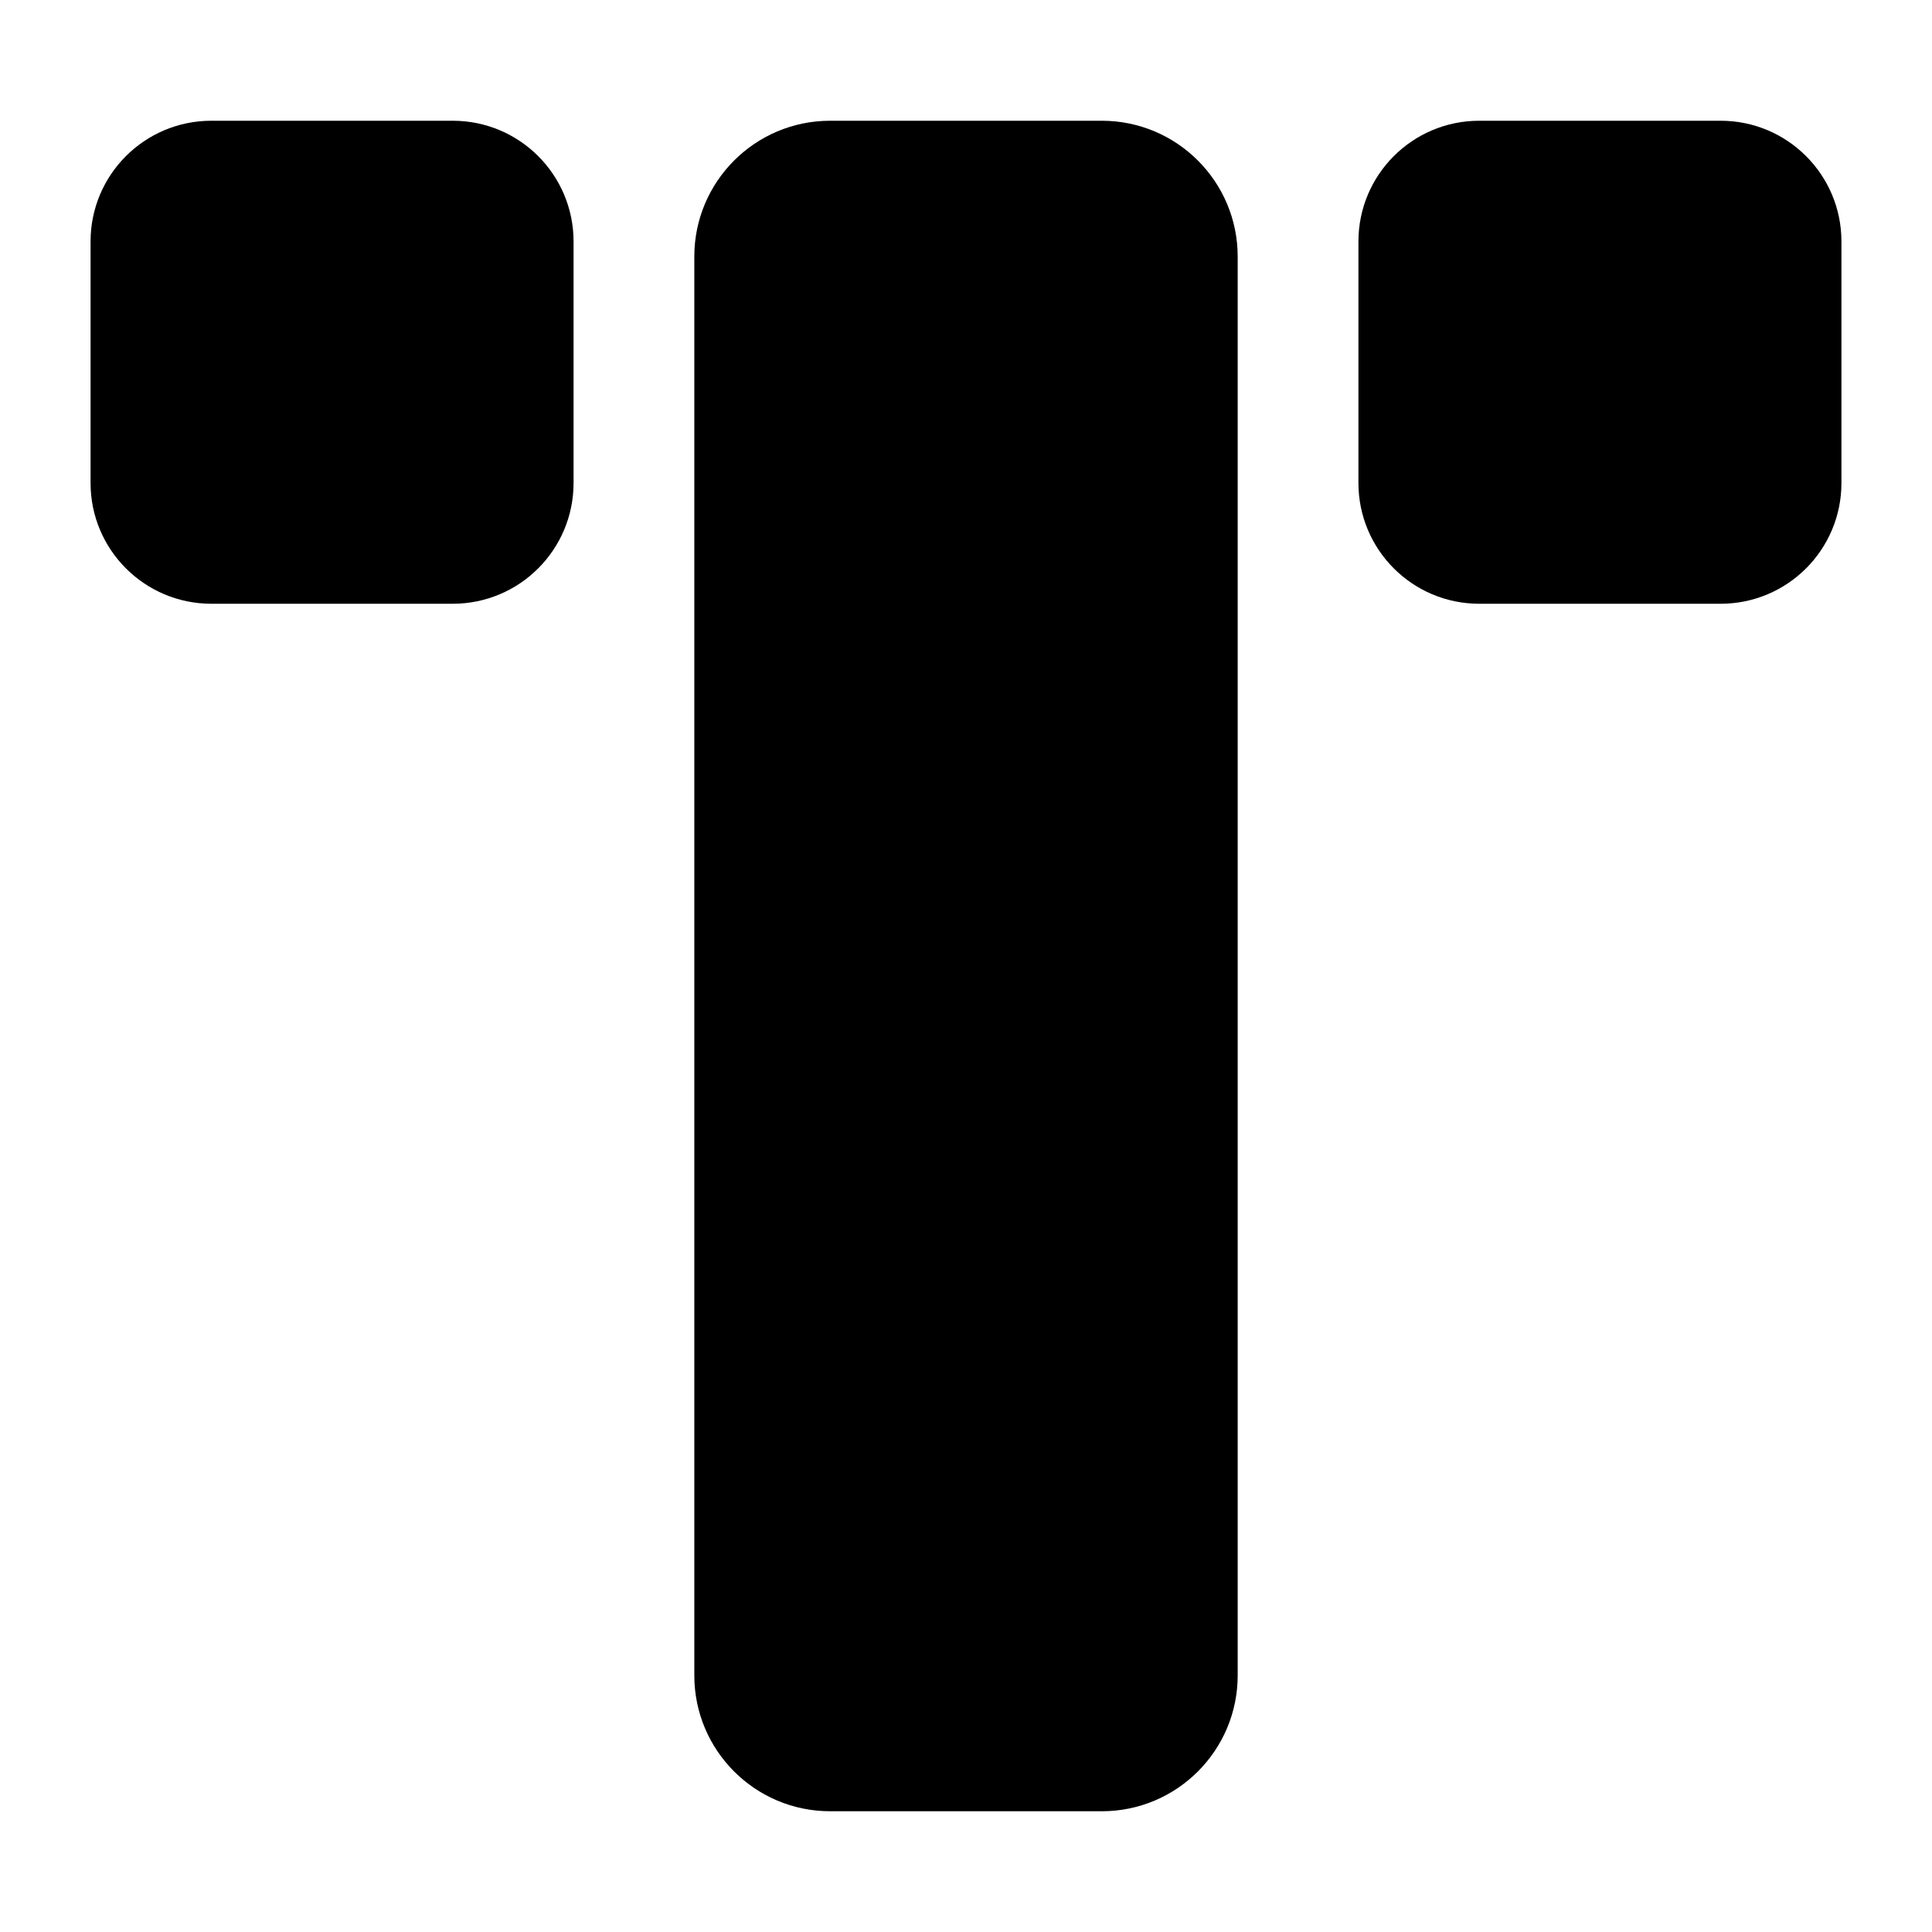
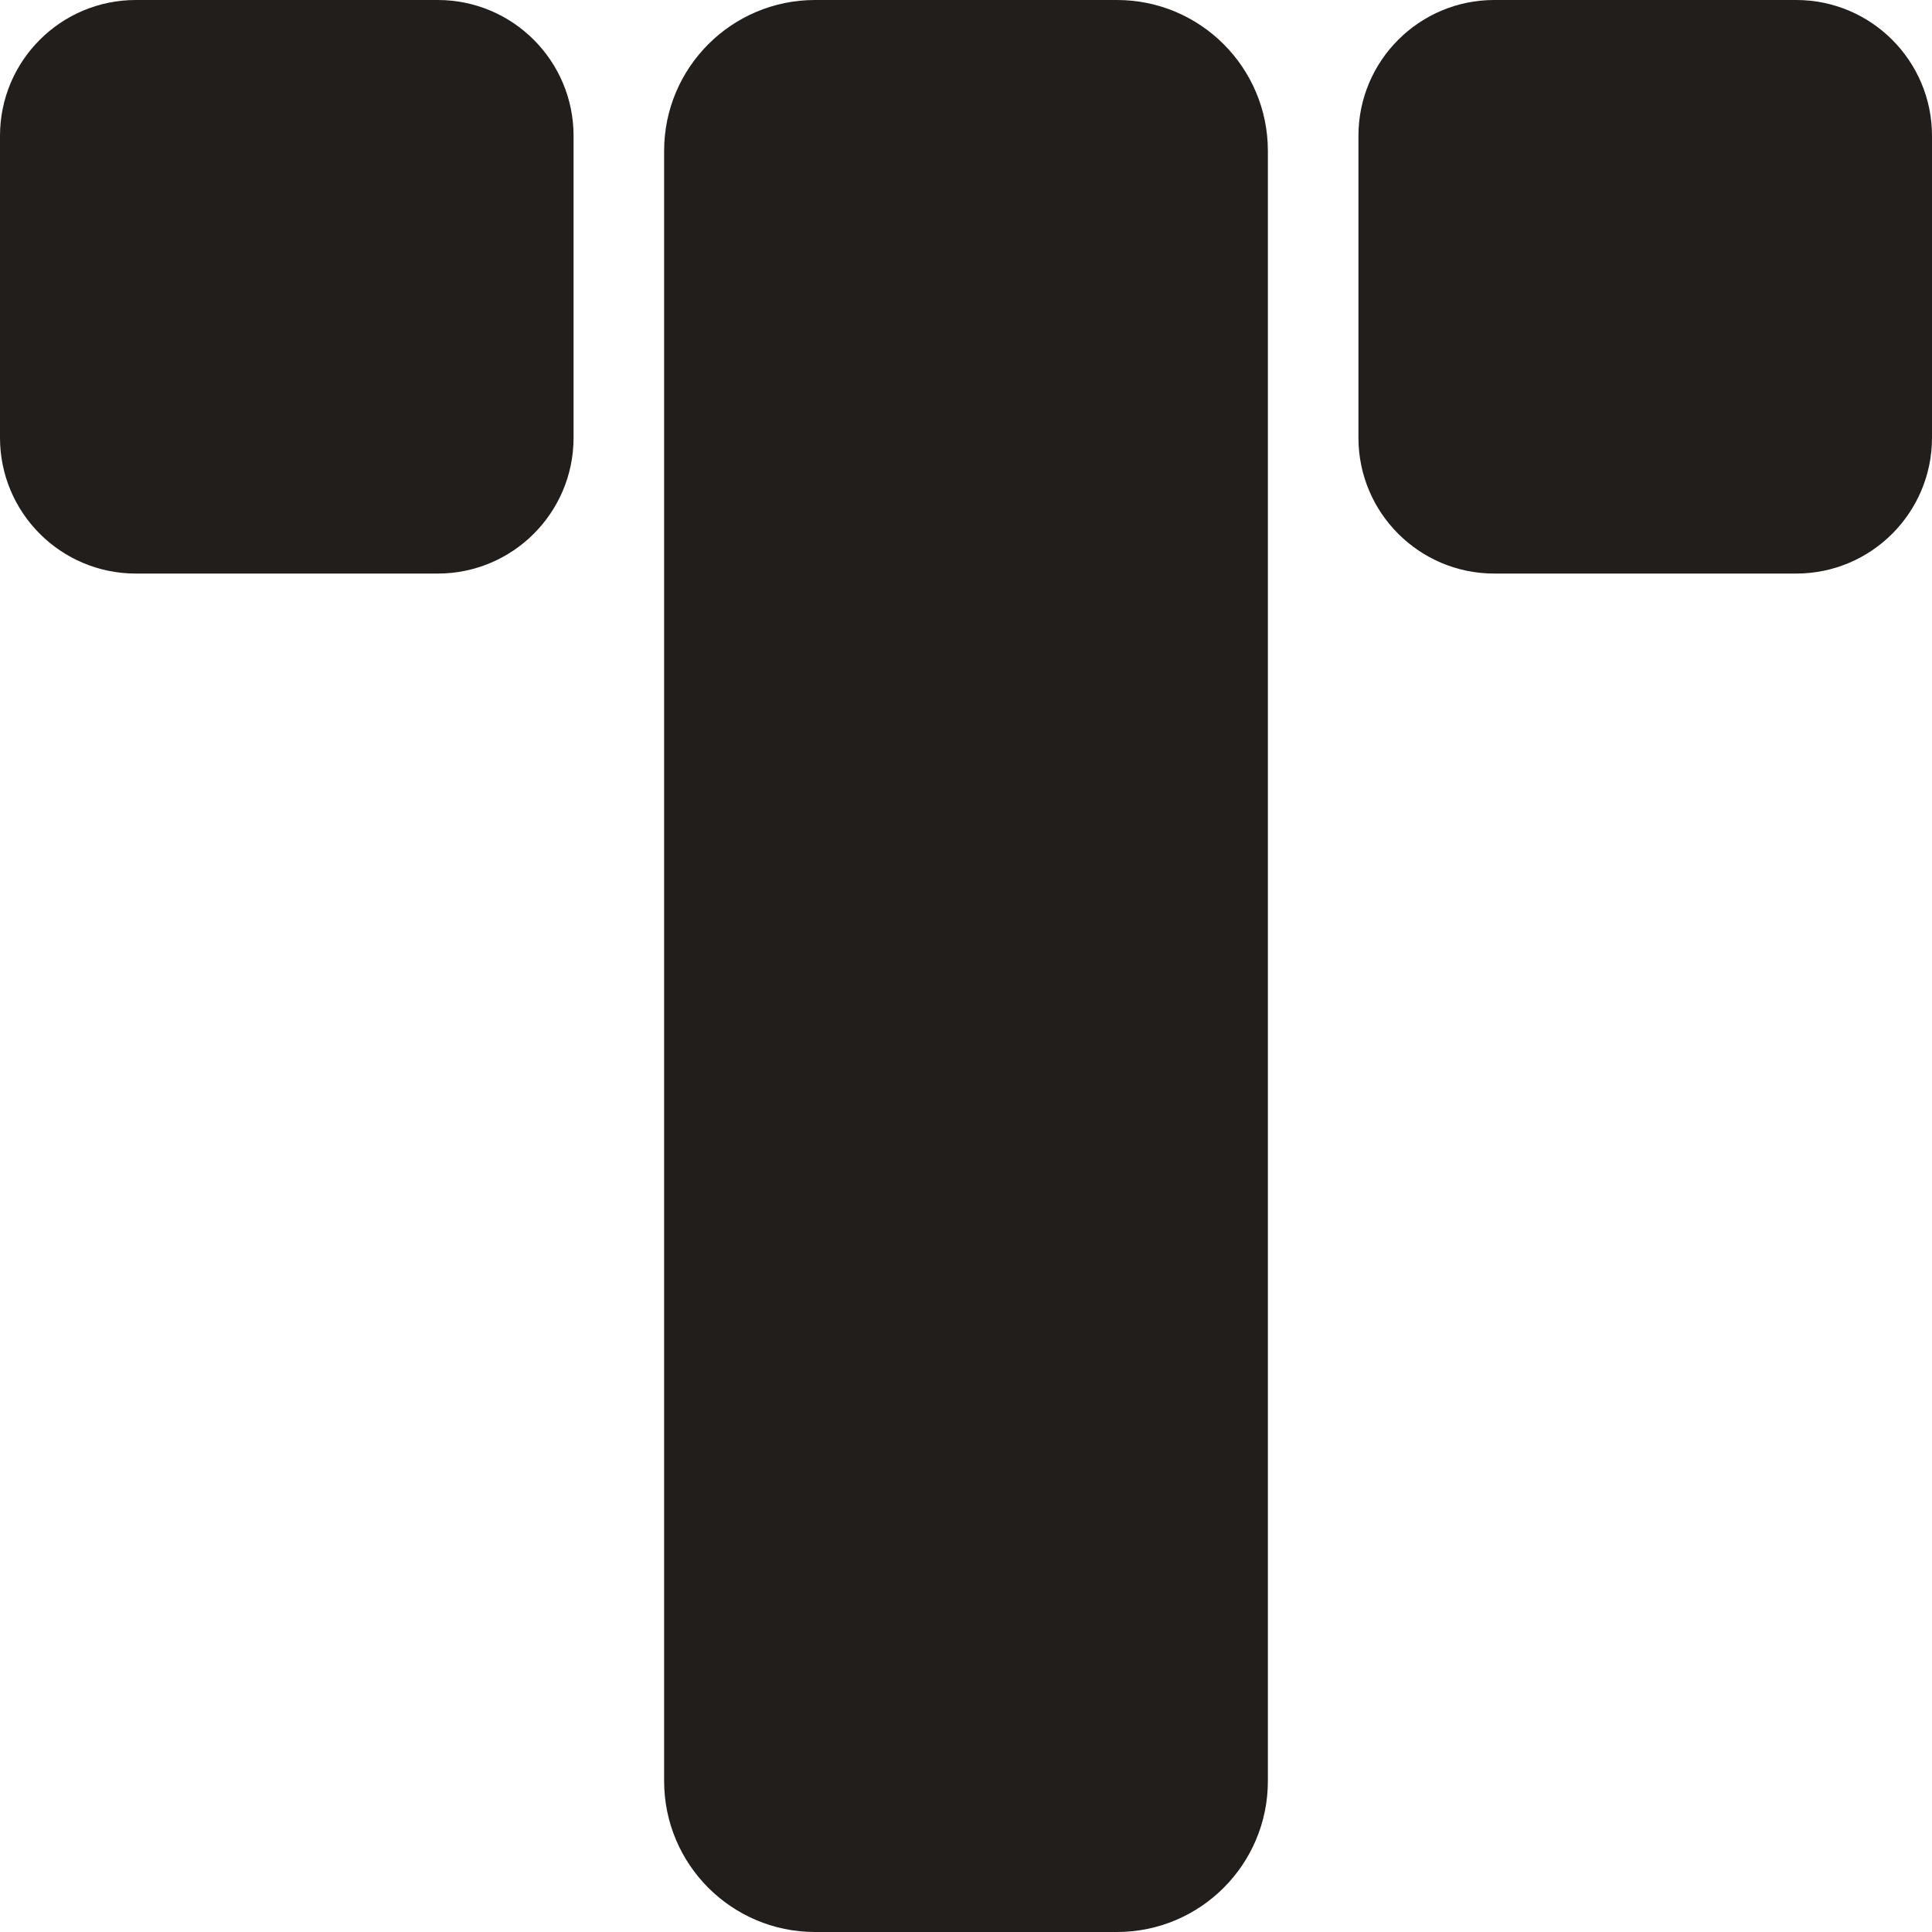
<svg xmlns="http://www.w3.org/2000/svg" viewBox="0 0 64 64" role="img" aria-label="Trevra">
-   <g fill="currentColor">
-     <rect x="3" y="4" width="16" height="16" rx="4" />
-     <rect x="45" y="4" width="16" height="16" rx="4" />
-     <rect x="23" y="4" width="18" height="56" rx="4.5" />
+   <g fill="#211E1B">
+     <rect x="0" y="0" width="19" height="19" rx="4.5" />
+     <rect x="45" y="0" width="19" height="19" rx="4.5" />
+     <rect x="22" y="0" width="20" height="64" rx="5" />
  </g>
</svg>
